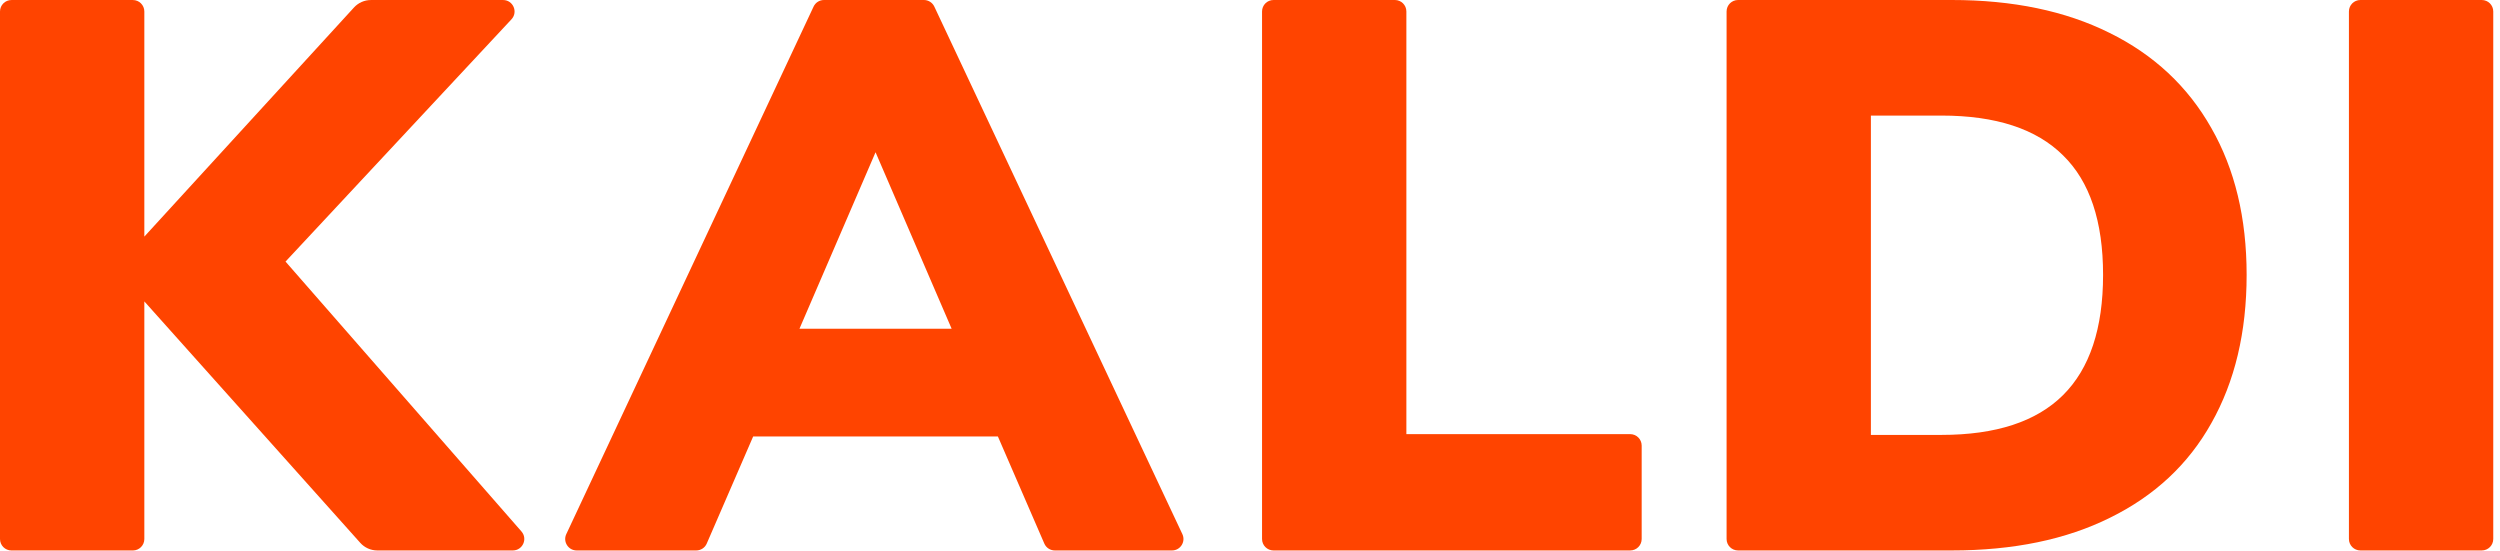
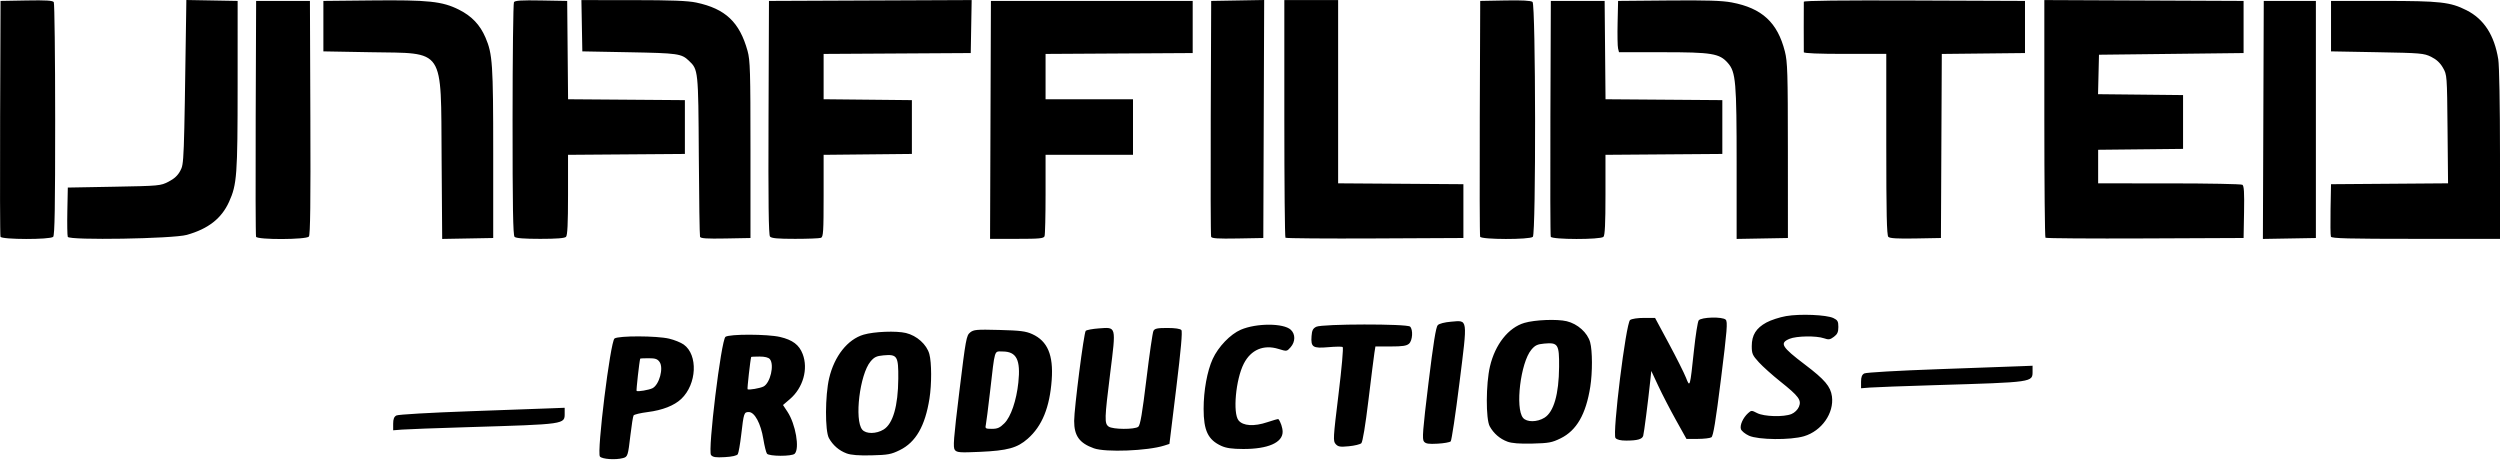
- <svg xmlns="http://www.w3.org/2000/svg" xmlns:xlink="http://www.w3.org/1999/xlink" viewBox="0 0 109 24">
-   <g transform="translate(-1470)">
-     <g style="mix-blend-mode:normal" transform="translate(1470)" fill="#f40">
-       <use xlink:href="#b" style="mix-blend-mode:normal" />
-       <use xlink:href="#c" style="mix-blend-mode:normal" />
-       <use xlink:href="#d" style="mix-blend-mode:normal" />
-       <use xlink:href="#e" style="mix-blend-mode:normal" />
-       <use xlink:href="#f" style="mix-blend-mode:normal" />
-     </g>
+ <svg xmlns="http://www.w3.org/2000/svg" width="524.52mm" height="96.339mm" viewBox="0 0 524.52 96.339" version="1.1" id="svg8">
+   <defs id="defs2">
+     <path d="M 22.735,23.171 C 23.018,23.494 22.788,24 22.359,24 h -5.907 c -0.285,0 -0.556,-0.121 -0.745,-0.333 L 6.293,13.141 v 10.36 c 0,0.276 -0.224,0.5 -0.5,0.5 H 0.5 c -0.276,0 -0.5,-0.224 -0.5,-0.5 v -23 c 0,-0.276 0.224,-0.5 0.5,-0.5 h 5.293 c 0.276,0 0.5,0.224 0.5,0.5 v 9.815 l 9.141,-9.99 c 0.19,-0.207 0.457,-0.325 0.738,-0.325 h 5.762 c 0.437,0 0.664,0.521 0.366,0.841 l -9.851,10.563 10.287,11.767 z" id="b" />
+     <path d="m 45.991,24 c -0.199,0 -0.38,-0.118 -0.459,-0.301 L 43.508,19.03 h -10.67 l -2.024,4.669 C 30.735,23.882 30.555,24 30.355,24 h -5.212 c -0.366,0 -0.608,-0.381 -0.453,-0.712 l 10.782,-23 C 35.554,0.112 35.731,0 35.925,0 h 4.358 c 0.194,0 0.37,0.112 0.453,0.287 l 10.815,23 C 51.707,23.619 51.465,24 51.099,24 Z M 34.856,14.332 h 6.635 l -3.317,-7.694 -3.317,7.694 z" id="c" />
+     <path d="m 55.525,24 c -0.276,0 -0.5,-0.224 -0.5,-0.5 v -23 c 0,-0.276 0.224,-0.5 0.5,-0.5 h 5.293 c 0.276,0 0.5,0.224 0.5,0.5 v 18.428 h 9.759 c 0.276,0 0.5,0.224 0.5,0.5 V 23.5 c 0,0.276 -0.224,0.5 -0.5,0.5 z" id="d" />
+     <path d="m 75.279,0.5 c 0,-0.276 0.224,-0.5 0.5,-0.5 h 9.315 c 2.667,0 4.959,0.477 6.874,1.43 1.938,0.953 3.42,2.338 4.446,4.153 1.026,1.793 1.539,3.926 1.539,6.4 0,2.496 -0.513,4.652 -1.539,6.468 -1.003,1.793 -2.474,3.166 -4.412,4.119 C 90.087,23.523 87.784,24 85.094,24 h -9.315 c -0.276,0 -0.5,-0.224 -0.5,-0.5 z m 9.37,18.462 c 2.371,0 4.138,-0.579 5.301,-1.736 1.163,-1.157 1.744,-2.905 1.744,-5.242 C 91.694,9.646 91.113,7.91 89.95,6.775 88.787,5.618 87.02,5.039 84.649,5.039 h -3.078 v 13.923 z" id="e" />
+     <path d="m 102.913,24 c -0.276,0 -0.5,-0.224 -0.5,-0.5 v -23 c 0,-0.276 0.224,-0.5 0.5,-0.5 h 5.293 c 0.276,0 0.5,0.224 0.5,0.5 v 23 c 0,0.276 -0.224,0.5 -0.5,0.5 z" id="f" />
+   </defs>
+   <g id="layer1" transform="translate(625.0854,-109.3039)">
+     <path style="fill:#000000;stroke-width:0.353" d="m -499.218,205.086 c -0.694,-0.836 2.186,-24.12 3.063,-24.761 0.83,-0.607 8.84,-0.586 11.455,0.03 1.09,0.257 2.467,0.812 3.059,1.234 3.039,2.164 2.764,8.303 -0.511,11.411 -1.473,1.397 -3.944,2.366 -7.042,2.758 -1.506,0.191 -2.838,0.509 -2.961,0.708 -0.123,0.198 -0.417,2.029 -0.654,4.069 -0.513,4.409 -0.578,4.613 -1.571,4.88 -1.566,0.42 -4.376,0.229 -4.839,-0.328 z m 11.033,-14.332 c 1.425,-0.729 2.371,-4.239 1.484,-5.505 -0.443,-0.632 -0.891,-0.785 -2.294,-0.785 -0.959,0 -1.756,0.04 -1.771,0.088 -0.183,0.594 -0.863,6.665 -0.758,6.77 0.209,0.209 2.624,-0.202 3.339,-0.568 z m 12.28,14.015 c -0.721,-0.869 2.125,-24.132 3.033,-24.796 0.83,-0.607 8.84,-0.586 11.455,0.03 2.64,0.621 4.004,1.653 4.742,3.587 1.199,3.14 0.08,7.084 -2.681,9.448 l -1.449,1.241 0.932,1.409 c 1.717,2.595 2.602,7.732 1.519,8.815 -0.58,0.58 -5.381,0.565 -5.818,-0.018 -0.182,-0.243 -0.524,-1.627 -0.761,-3.077 -0.531,-3.251 -1.824,-5.654 -3.043,-5.654 -1.008,0 -1.062,0.164 -1.601,4.795 -0.228,1.958 -0.549,3.778 -0.713,4.044 -0.191,0.309 -1.173,0.534 -2.717,0.621 -1.929,0.109 -2.515,0.019 -2.899,-0.443 z m 11.004,-14.368 c 1.43,-0.732 2.323,-4.56 1.341,-5.744 -0.296,-0.356 -1.051,-0.546 -2.174,-0.546 -0.946,0 -1.733,0.04 -1.748,0.088 -0.183,0.594 -0.863,6.665 -0.758,6.77 0.209,0.209 2.624,-0.202 3.339,-0.568 z m 17.433,14.027 c -1.576,-0.584 -2.879,-1.712 -3.704,-3.208 -0.836,-1.515 -0.807,-8.905 0.048,-12.56 1.083,-4.627 3.868,-8.151 7.226,-9.142 2.202,-0.65 6.863,-0.834 8.88,-0.35 2.296,0.551 4.361,2.405 4.916,4.414 0.489,1.769 0.502,6.338 0.027,9.349 -0.908,5.756 -2.871,9.165 -6.224,10.809 -1.823,0.894 -2.487,1.017 -5.933,1.099 -2.69,0.064 -4.297,-0.061 -5.237,-0.409 z m 7.79,-5.019 c 1.946,-1.214 3.015,-4.934 3.06,-10.651 0.038,-4.767 -0.215,-5.163 -3.13,-4.897 -1.437,0.131 -1.92,0.362 -2.696,1.292 -2.254,2.7 -3.417,12.267 -1.736,14.292 0.781,0.942 2.964,0.924 4.502,-0.036 z m 14.94,4.316 c -0.426,-0.513 -0.298,-2.195 0.933,-12.292 1.34,-10.993 1.476,-11.738 2.255,-12.369 0.751,-0.608 1.324,-0.658 6.125,-0.533 4.426,0.115 5.564,0.259 6.922,0.876 3.201,1.453 4.451,4.393 4.075,9.587 -0.419,5.795 -2.011,9.7 -5.042,12.368 -2.188,1.926 -4.242,2.489 -10.011,2.745 -4.2,0.186 -4.824,0.141 -5.259,-0.383 z m 10.382,-5.615 c 1.362,-1.362 2.528,-4.767 2.928,-8.555 0.503,-4.761 -0.383,-6.504 -3.309,-6.504 -1.804,0 -1.563,-0.775 -2.631,8.467 -0.393,3.395 -0.792,6.531 -0.888,6.967 -0.159,0.723 -0.045,0.794 1.278,0.794 1.175,0 1.677,-0.224 2.623,-1.169 z m 18.783,5.254 c -3.042,-1.086 -4.15,-2.622 -4.146,-5.748 0.004,-2.636 2.042,-18.512 2.426,-18.896 0.189,-0.189 1.431,-0.421 2.76,-0.517 3.704,-0.265 3.62,-0.6 2.378,9.379 -1.202,9.658 -1.228,10.56 -0.327,11.219 0.847,0.619 5.47,0.648 6.224,0.039 0.408,-0.33 0.836,-2.842 1.699,-9.966 0.635,-5.239 1.298,-9.803 1.475,-10.142 0.261,-0.503 0.802,-0.617 2.911,-0.617 1.645,0 2.721,0.161 2.95,0.441 0.249,0.305 -0.083,4.06 -1.074,12.163 l -1.434,11.722 -1.087,0.348 c -3.456,1.107 -12.299,1.453 -14.754,0.576 z m 26.72,-0.514 c -2.781,-1.277 -3.704,-3.212 -3.704,-7.761 0,-3.847 0.744,-7.934 1.905,-10.471 1.172,-2.559 3.702,-5.191 5.9,-6.137 3.271,-1.407 8.971,-1.4 10.488,0.013 0.988,0.92 0.972,2.511 -0.037,3.658 -0.79,0.898 -0.803,0.9 -2.558,0.358 -3.115,-0.963 -5.768,0.165 -7.268,3.089 -1.689,3.293 -2.341,10.377 -1.097,11.913 0.941,1.163 3.261,1.307 6.024,0.374 1.235,-0.417 2.285,-0.71 2.333,-0.652 0.463,0.561 0.889,1.837 0.889,2.667 0,2.271 -3.083,3.617 -8.258,3.605 -2.352,-0.006 -3.583,-0.181 -4.618,-0.656 z m 24.006,-0.376 c -0.57,-0.63 -0.538,-1.198 0.59,-10.419 0.68,-5.56 1.057,-9.837 0.875,-9.949 -0.175,-0.108 -1.546,-0.089 -3.046,0.042 -3.227,0.281 -3.653,-0.002 -3.485,-2.324 0.087,-1.206 0.291,-1.608 0.992,-1.961 1.228,-0.618 19.07,-0.646 19.685,-0.031 0.659,0.659 0.519,2.908 -0.222,3.579 -0.501,0.453 -1.363,0.584 -3.85,0.584 h -3.204 l -0.21,1.323 c -0.115,0.728 -0.679,5.201 -1.252,9.94 -0.646,5.342 -1.215,8.778 -1.497,9.04 -0.25,0.233 -1.426,0.518 -2.614,0.633 -1.835,0.178 -2.25,0.11 -2.762,-0.456 z m 18.521,-0.527 c -0.409,-0.493 -0.269,-2.314 0.941,-12.237 1.033,-8.473 1.568,-11.804 1.957,-12.194 0.317,-0.317 1.458,-0.61 2.789,-0.717 3.579,-0.287 3.485,-0.983 1.753,12.883 -0.816,6.533 -1.64,12.035 -1.831,12.226 -0.191,0.191 -1.424,0.409 -2.738,0.483 -1.901,0.107 -2.489,0.017 -2.871,-0.444 z m 17.5,0.012 c -1.576,-0.584 -2.879,-1.712 -3.704,-3.208 -0.836,-1.515 -0.807,-8.905 0.048,-12.56 1.083,-4.627 3.868,-8.151 7.226,-9.142 2.202,-0.65 6.863,-0.834 8.88,-0.35 2.296,0.551 4.361,2.405 4.916,4.414 0.489,1.769 0.502,6.338 0.027,9.349 -0.908,5.756 -2.871,9.165 -6.224,10.809 -1.823,0.894 -2.487,1.017 -5.933,1.099 -2.69,0.064 -4.297,-0.061 -5.237,-0.409 z m 7.79,-5.019 c 1.946,-1.214 3.015,-4.934 3.06,-10.651 0.038,-4.767 -0.215,-5.163 -3.13,-4.897 -1.437,0.131 -1.92,0.362 -2.696,1.292 -2.254,2.7 -3.417,12.267 -1.736,14.292 0.781,0.942 2.964,0.924 4.502,-0.036 z m 14.897,4.265 c -0.694,-0.836 2.186,-24.12 3.063,-24.761 0.351,-0.257 1.6,-0.444 2.926,-0.439 l 2.314,0.008 2.888,5.371 c 1.589,2.954 3.2,6.165 3.581,7.135 0.852,2.17 0.844,2.198 1.692,-5.755 0.337,-3.165 0.782,-5.975 0.989,-6.243 0.537,-0.698 5.003,-0.811 5.669,-0.144 0.43,0.431 0.294,2.144 -0.992,12.423 -1.118,8.942 -1.622,12.005 -2.015,12.254 -0.288,0.182 -1.582,0.334 -2.874,0.337 l -2.35,0.005 -2.212,-3.969 c -1.217,-2.183 -2.878,-5.392 -3.691,-7.132 l -1.479,-3.163 -0.242,2.281 c -0.466,4.384 -1.285,10.753 -1.458,11.327 -0.215,0.717 -1.205,0.997 -3.547,1.003 -1.205,0.003 -1.96,-0.177 -2.261,-0.539 z m 28.004,-0.489 c -0.806,-0.366 -1.568,-0.989 -1.694,-1.386 -0.259,-0.816 0.447,-2.384 1.503,-3.34 0.679,-0.614 0.761,-0.615 1.888,-0.025 1.452,0.76 5.631,0.874 7.234,0.198 0.655,-0.276 1.296,-0.906 1.551,-1.522 0.576,-1.39 -0.024,-2.201 -3.93,-5.314 -1.634,-1.302 -3.646,-3.104 -4.47,-4.003 -1.349,-1.471 -1.499,-1.813 -1.499,-3.411 0,-2.305 0.91,-3.768 3.079,-4.948 0.927,-0.505 2.78,-1.108 4.118,-1.341 2.927,-0.51 8.488,-0.279 9.931,0.413 0.887,0.425 1.04,0.7 1.04,1.867 0,1.071 -0.204,1.521 -0.939,2.069 -0.804,0.6 -1.103,0.644 -2.081,0.303 -1.607,-0.56 -5.766,-0.495 -7.222,0.113 -2.149,0.898 -1.669,1.699 3.253,5.424 4.141,3.134 5.364,4.578 5.644,6.662 0.471,3.51 -2.157,7.255 -5.863,8.354 -2.833,0.84 -9.591,0.774 -11.544,-0.112 z m -284.461,-2.507 c 0,-0.994 0.187,-1.474 0.679,-1.736 0.384,-0.206 7.084,-0.591 15.434,-0.889 8.115,-0.289 15.906,-0.571 17.313,-0.626 l 2.558,-0.1 v 1.128 c 0,2.364 0.351,2.313 -20.461,2.944 -6.5,0.197 -12.651,0.424 -13.67,0.506 l -1.852,0.147 z m 307.975,-8.819 c 0,-0.994 0.187,-1.474 0.679,-1.736 0.384,-0.206 7.084,-0.591 15.434,-0.889 8.115,-0.289 15.906,-0.571 17.313,-0.626 l 2.558,-0.1 v 1.128 c 0,2.364 0.351,2.313 -20.461,2.944 -6.5,0.197 -12.652,0.424 -13.67,0.506 l -1.852,0.147 z m -390.363,-30.414 c -0.093,-0.243 -0.127,-11.474 -0.077,-24.959 l 0.091,-24.518 5.441,-0.098 c 4.117,-0.074 5.511,0.012 5.727,0.353 0.157,0.248 0.288,11.333 0.291,24.633 0.004,18.345 -0.097,24.285 -0.418,24.606 -0.611,0.611 -10.822,0.594 -11.056,-0.018 z m 14.119,0.022 c -0.105,-0.273 -0.146,-2.712 -0.092,-5.419 l 0.099,-4.922 9.712,-0.176 c 9.512,-0.173 9.747,-0.195 11.433,-1.063 1.206,-0.621 1.942,-1.307 2.459,-2.293 0.775,-1.478 0.772,-1.39 1.223,-32.725 l 0.044,-3.096 5.38,0.097 5.38,0.097 -0.003,17.639 c -0.003,18.949 -0.144,20.866 -1.8,24.518 -1.583,3.491 -4.358,5.66 -8.863,6.929 -2.89,0.814 -24.679,1.175 -24.971,0.413 z m 39.503,-0.022 c -0.093,-0.243 -0.127,-11.474 -0.077,-24.959 l 0.091,-24.518 h 5.644 5.644 l 0.091,24.479 c 0.066,17.789 -0.018,24.61 -0.308,24.959 -0.551,0.664 -10.833,0.7 -11.086,0.039 z m 38.93,-16.395 c -0.168,-23.579 0.86,-22.04 -14.927,-22.322 l -9.878,-0.176 v -5.292 -5.292 l 10.054,-0.103 c 11.983,-0.123 14.88,0.182 18.374,1.93 2.693,1.347 4.432,3.173 5.586,5.866 1.478,3.449 1.617,5.522 1.617,24.233 v 17.815 l -5.353,0.097 -5.353,0.097 z m 15.306,16.413 c -0.321,-0.321 -0.422,-6.262 -0.418,-24.606 0.003,-13.301 0.134,-24.386 0.291,-24.633 0.216,-0.341 1.61,-0.427 5.727,-0.353 l 5.441,0.098 0.093,10.314 0.093,10.314 12.254,0.093 12.254,0.093 v 5.644 5.644 l -12.259,0.093 -12.259,0.093 v 8.392 c 0,6.056 -0.118,8.509 -0.423,8.815 -0.289,0.289 -1.999,0.423 -5.397,0.423 -3.398,0 -5.108,-0.134 -5.397,-0.423 z m 38.913,-0.008 c -0.088,-0.248 -0.204,-7.912 -0.257,-17.031 -0.105,-17.967 -0.113,-18.045 -2.086,-19.916 -1.561,-1.48 -2.278,-1.582 -12.474,-1.772 l -9.878,-0.184 -0.097,-5.38 -0.097,-5.38 10.857,0.006 c 8.034,0.005 11.474,0.137 13.23,0.509 6.127,1.298 9.099,4.101 10.777,10.162 0.541,1.954 0.609,4.267 0.609,20.72 v 18.521 l -5.211,0.098 c -3.979,0.075 -5.249,-0.009 -5.371,-0.353 z m 14.68,-0.049 c -0.29,-0.349 -0.374,-7.17 -0.308,-24.959 l 0.091,-24.479 21.264,-0.091 21.264,-0.091 -0.097,5.559 -0.097,5.559 -15.434,0.092 -15.434,0.092 v 4.753 4.753 l 9.26,0.094 9.26,0.094 v 5.644 5.644 l -9.26,0.094 -9.26,0.094 v 8.599 c 0,7.516 -0.07,8.626 -0.558,8.814 -0.307,0.118 -2.748,0.214 -5.425,0.214 -3.674,0 -4.964,-0.118 -5.265,-0.48 z m 46.259,-24.479 0.091,-24.959 h 21.167 21.167 v 5.468 5.468 l -15.434,0.092 -15.434,0.092 v 4.759 4.759 h 9.172 9.172 v 5.821 5.821 h -9.172 -9.172 v 8.261 c 0,4.544 -0.096,8.513 -0.214,8.819 -0.183,0.476 -1.034,0.558 -5.823,0.558 h -5.609 z m 46.294,24.527 c -0.095,-0.248 -0.131,-11.483 -0.081,-24.968 l 0.091,-24.518 5.559,-0.097 5.559,-0.097 -0.091,24.968 -0.091,24.968 -5.387,0.097 c -4.116,0.074 -5.428,-0.009 -5.559,-0.353 z m 15.595,0.2 c -0.131,-0.131 -0.238,-11.404 -0.238,-25.05 v -24.812 h 5.644 5.644 v 19.222 19.222 l 13.141,0.092 13.141,0.092 v 5.644 5.644 l -18.547,0.091 c -10.201,0.05 -18.654,-0.016 -18.785,-0.147 z m 40.846,-0.209 c -0.093,-0.243 -0.127,-11.474 -0.077,-24.959 l 0.091,-24.518 5.244,-0.098 c 3.567,-0.067 5.4,0.032 5.733,0.308 0.672,0.557 0.735,48.615 0.065,49.285 -0.611,0.611 -10.822,0.594 -11.056,-0.018 z m 14.817,0 c -0.093,-0.243 -0.127,-11.474 -0.077,-24.959 l 0.091,-24.518 h 5.644 5.644 l 0.093,10.314 0.093,10.314 12.254,0.093 12.254,0.093 v 5.644 5.644 l -12.259,0.093 -12.259,0.093 v 8.392 c 0,6.056 -0.118,8.509 -0.423,8.815 -0.611,0.611 -10.822,0.594 -11.056,-0.018 z m 38.996,-15.131 c 0,-17.424 -0.173,-19.427 -1.84,-21.325 -1.76,-2.004 -3.319,-2.261 -13.74,-2.261 h -9.101 l -0.197,-0.794 c -0.108,-0.437 -0.151,-2.857 -0.095,-5.38 l 0.102,-4.586 10.583,-0.094 c 8.016,-0.071 11.231,0.028 13.255,0.41 6.358,1.199 9.614,4.203 11.16,10.301 0.549,2.164 0.619,4.482 0.625,20.78 l 0.007,18.344 -5.38,0.097 -5.38,0.097 v -15.591 z m 31.829,15.158 c -0.33,-0.33 -0.432,-4.906 -0.432,-19.412 v -18.979 h -8.643 c -5.516,0 -8.649,-0.128 -8.659,-0.353 -0.009,-0.194 -0.016,-2.575 -0.016,-5.292 0,-2.716 0.007,-5.099 0.016,-5.294 0.011,-0.236 7.82,-0.325 23.211,-0.265 l 23.195,0.091 v 5.468 5.468 l -8.728,0.094 -8.728,0.094 -0.091,19.308 -0.091,19.308 -5.301,0.097 c -3.824,0.07 -5.421,-0.023 -5.733,-0.335 z m 32.967,0.182 c -0.131,-0.131 -0.238,-11.405 -0.238,-25.053 v -24.815 l 20.902,0.091 20.902,0.091 v 5.468 5.468 l -15.169,0.176 -15.169,0.176 -0.099,4.139 -0.099,4.139 8.919,0.094 8.919,0.094 v 5.644 5.644 l -8.908,0.094 -8.908,0.094 v 3.522 3.522 l 14.905,0.005 c 8.198,0.003 15.108,0.134 15.355,0.291 0.341,0.216 0.427,1.61 0.353,5.727 l -0.098,5.441 -20.664,0.091 c -11.365,0.05 -20.771,-0.016 -20.902,-0.147 z m 45.709,-24.718 0.09,-24.968 h 5.468 5.468 v 24.871 24.871 l -5.559,0.097 -5.559,0.097 z m 14.181,24.494 c -0.096,-0.251 -0.131,-2.831 -0.077,-5.733 l 0.098,-5.276 12.277,-0.093 12.277,-0.093 -0.106,-11.373 c -0.106,-11.311 -0.111,-11.381 -0.965,-12.872 -0.59,-1.03 -1.363,-1.748 -2.469,-2.293 -1.52,-0.749 -2.155,-0.804 -11.312,-0.97 l -9.701,-0.176 v -5.292 -5.292 h 10.936 c 12.006,0 14.077,0.231 17.491,1.955 3.655,1.845 5.839,5.219 6.662,10.292 0.21,1.295 0.361,9.592 0.363,19.945 l 0.004,17.727 h -17.65 c -14.114,0 -17.685,-0.091 -17.825,-0.456 z" id="path867" />
  </g>
-   <defs>
-     <path id="b" d="M22.735 23.171c.283.323.053.829-.376.829h-5.907c-.285 0-.556-.121-.745-.333l-9.414-10.526v10.36c0 .276-.224.5-.5.5h-5.293c-.276 0-.5-.224-.5-.5v-23c0-.276.224-.5.5-.5h5.293c.276 0 .5.224.5.5v9.815l9.141-9.99c.19-.207.457-.325.738-.325h5.762c.437 0 .664.521.366.841l-9.851 10.563 10.287 11.767z" />
-     <path id="c" d="M45.991 24c-.199 0-.38-.118-.459-.301l-2.024-4.669h-10.67l-2.024 4.669c-.079.183-.259.301-.459.301h-5.212c-.366 0-.608-.381-.453-.712l10.782-23c.082-.176.259-.288.453-.288h4.358c.194 0 .37.112.453.287l10.815 23c.156.332-.086.713-.452.713h-5.108zm-11.135-9.668h6.635l-3.317-7.694-3.317 7.694z" />
-     <path id="d" d="M55.525 24c-.276 0-.5-.224-.5-.5v-23c0-.276.224-.5.5-.5h5.293c.276 0 .5.224.5.5v18.428h9.759c.276 0 .5.224.5.5v4.072c0 .276-.224.5-.5.5h-15.552z" />
-     <path id="e" d="M75.279.5c0-.276.224-.5.5-.5h9.315c2.667 0 4.959.477 6.874 1.43 1.938.953 3.42 2.338 4.446 4.153 1.026 1.793 1.539 3.926 1.539 6.4 0 2.496-.513 4.652-1.539 6.468-1.003 1.793-2.474 3.166-4.412 4.119-1.915.953-4.218 1.43-6.908 1.43h-9.315c-.276 0-.5-.224-.5-.5v-23zm9.37 18.462c2.371 0 4.138-.579 5.301-1.736 1.163-1.157 1.744-2.905 1.744-5.242 0-2.338-.581-4.074-1.744-5.209-1.163-1.157-2.93-1.736-5.301-1.736h-3.078v13.923h3.078z" />
-     <path id="f" d="M102.913 24c-.276 0-.5-.224-.5-.5v-23c0-.276.224-.5.5-.5h5.293c.276 0 .5.224.5.5v23c0 .276-.224.5-.5.5h-5.293z" />
-   </defs>
</svg>
